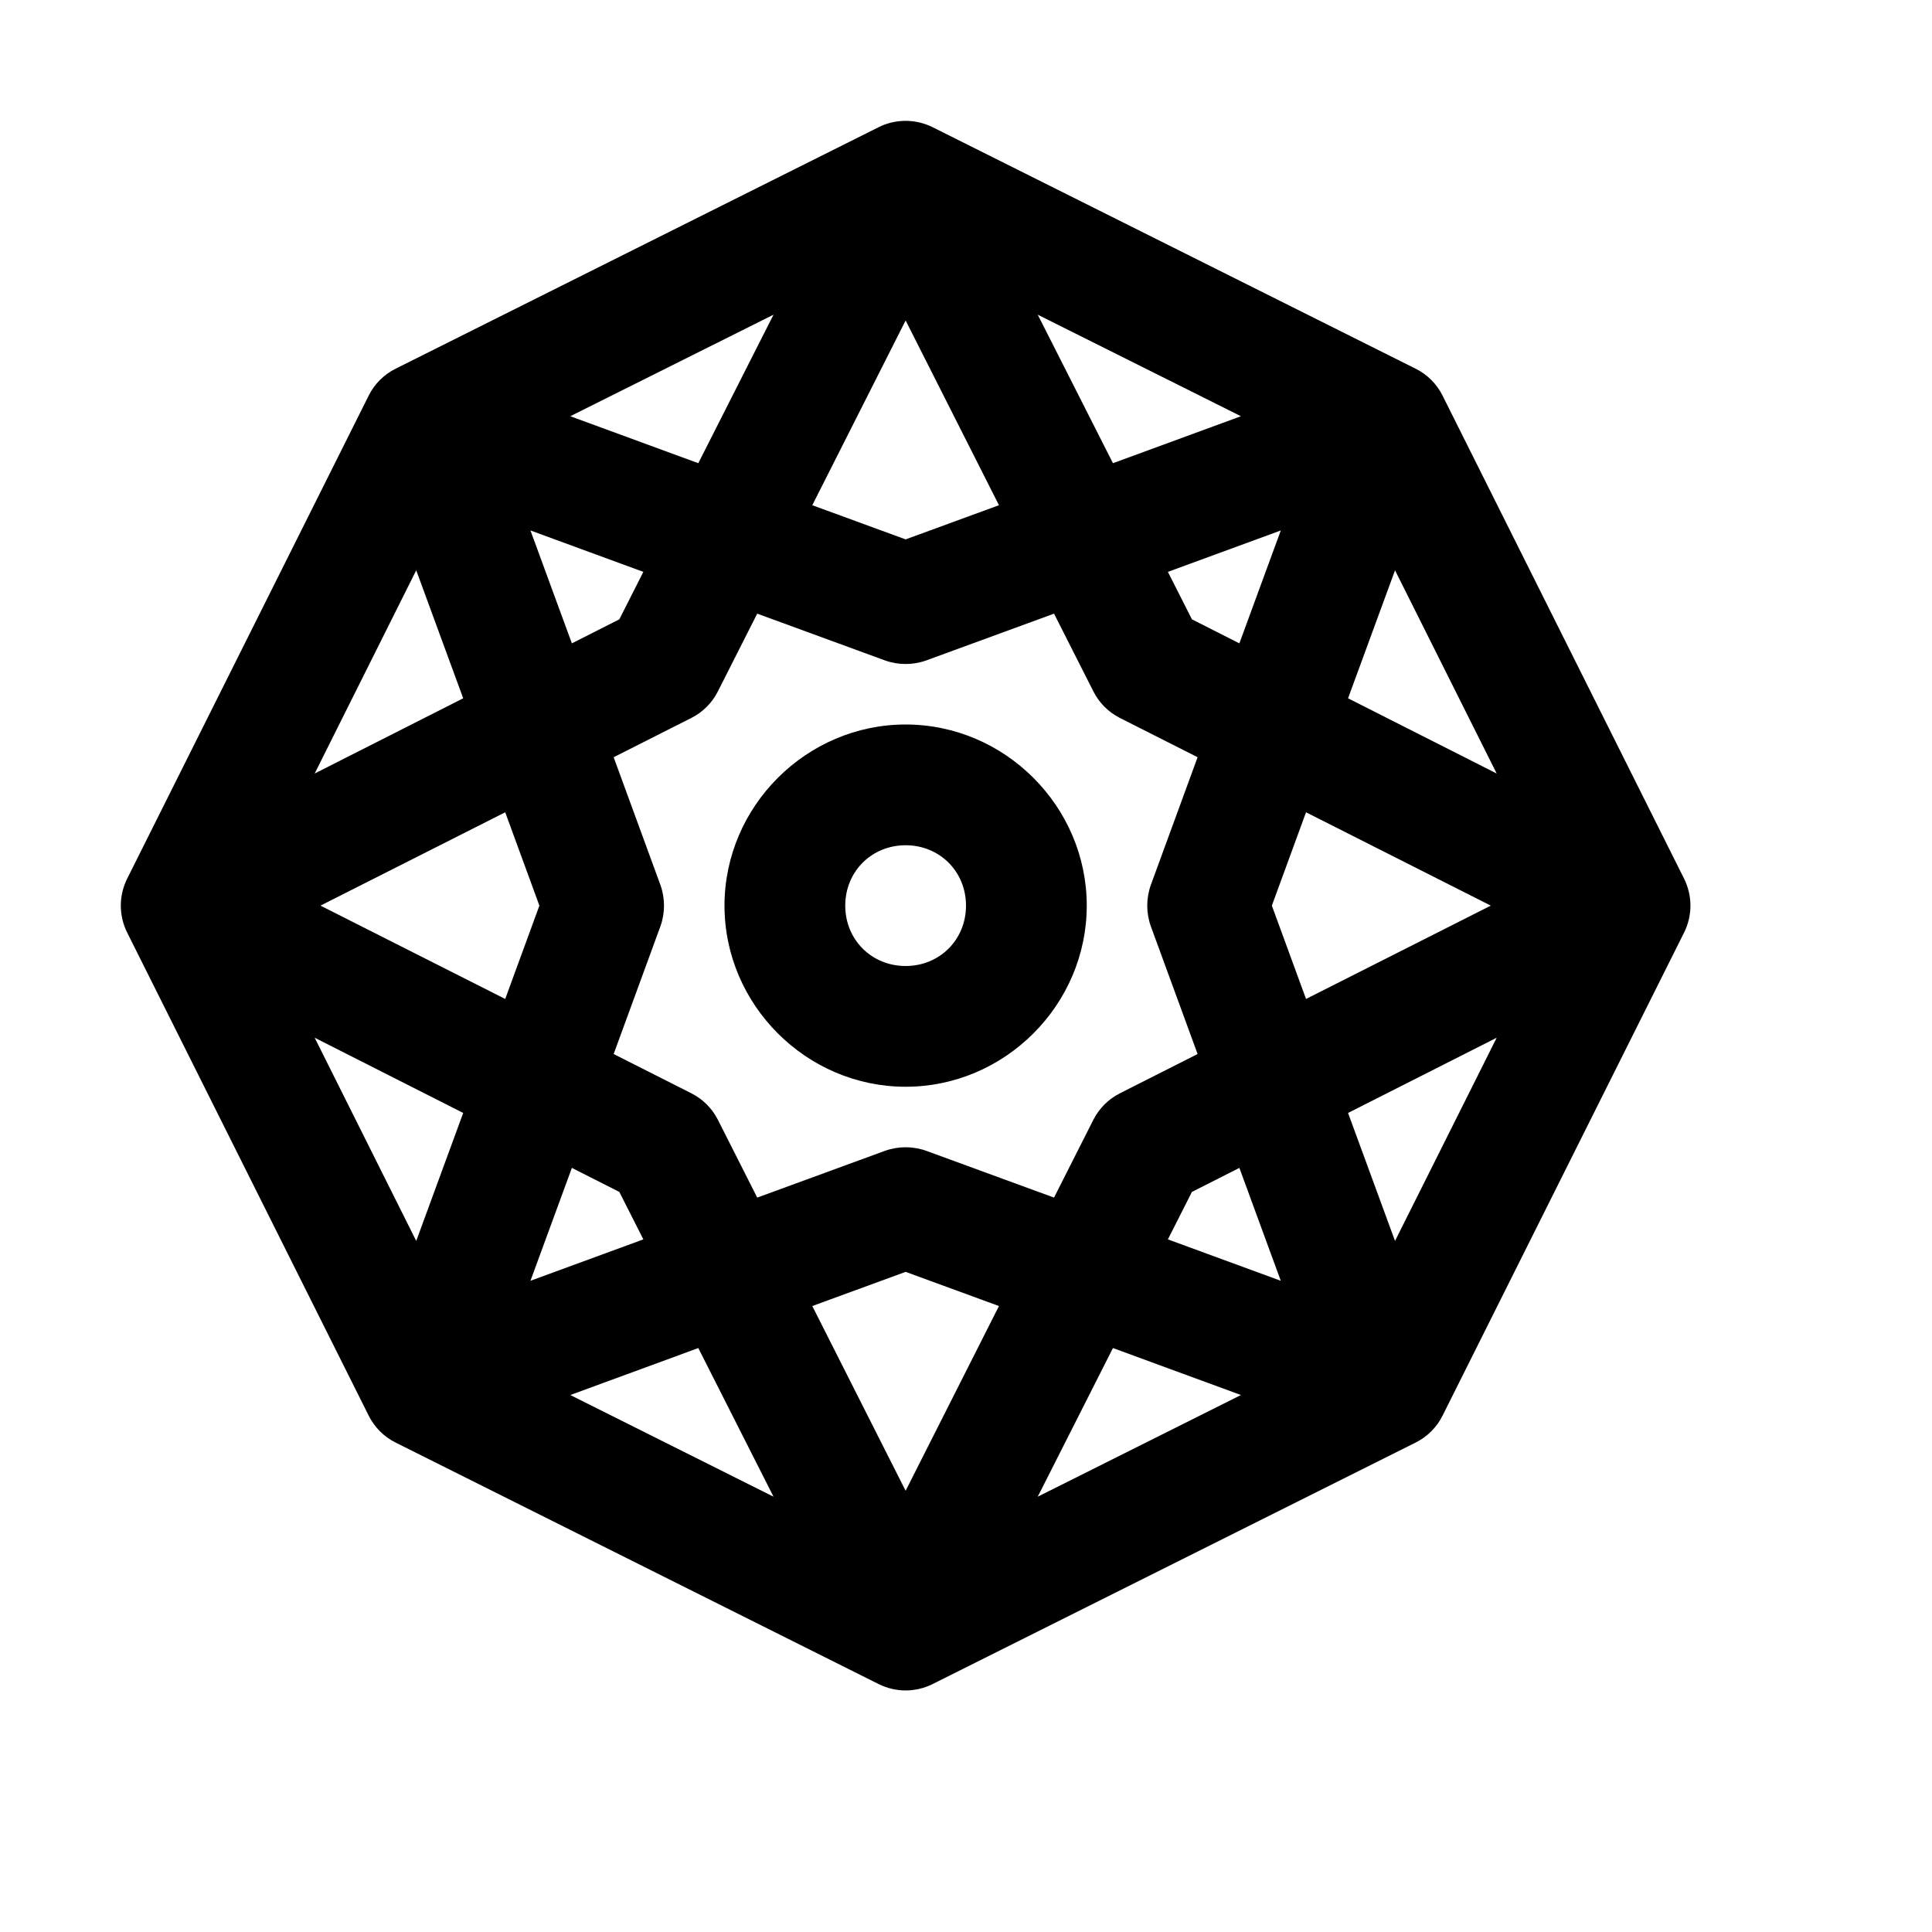
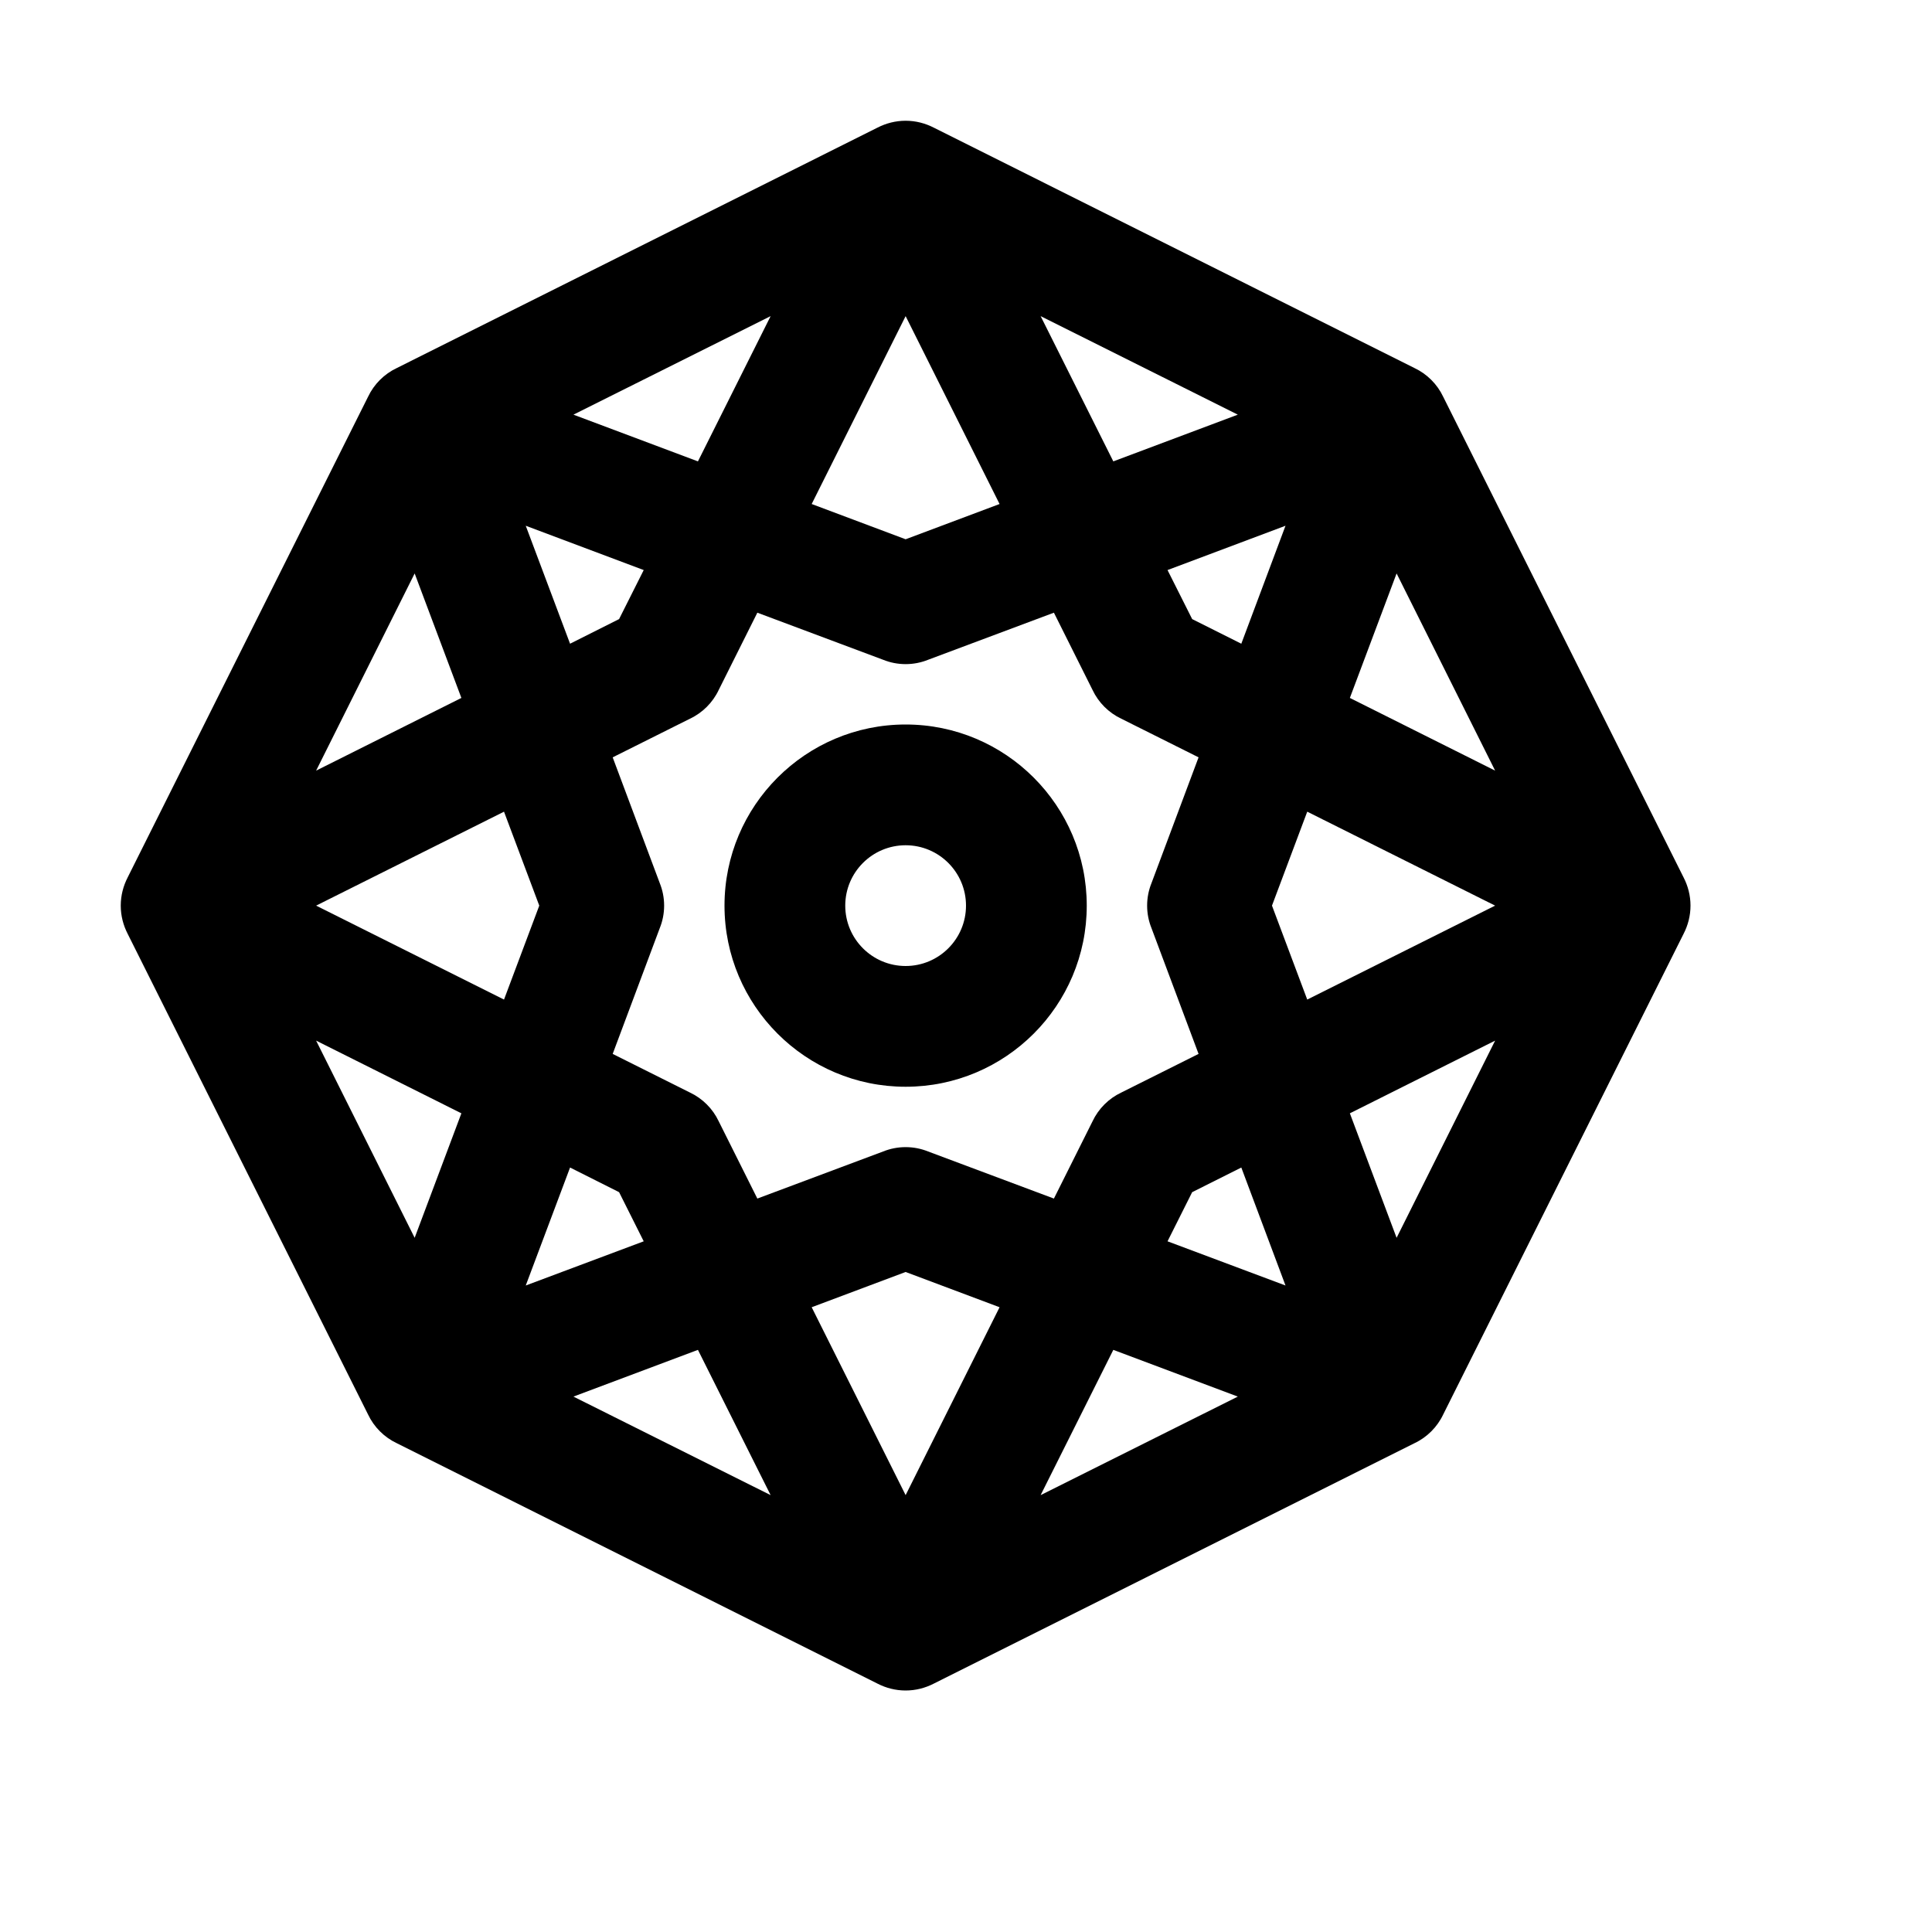
<svg xmlns="http://www.w3.org/2000/svg" width="16" height="16">
-   <path d="M 7.277,1.053 L 3.277,3.053 C 3.18,3.101 3.101,3.18 3.053,3.277 L 1.053,7.277 C 0.983,7.418 0.983,7.582 1.053,7.723 L 3.053,11.723 C 3.101,11.82 3.18,11.899 3.277,11.947 L 7.277,13.947 C 7.418,14.017 7.582,14.017 7.723,13.947 L 11.723,11.947 C 11.82,11.899 11.899,11.82 11.947,11.723 L 13.947,7.723 C 14.017,7.582 14.017,7.418 13.947,7.277 L 11.947,3.277 C 11.899,3.18 11.82,3.101 11.723,3.053 L 7.723,1.053 C 7.577,0.981 7.411,0.986 7.277,1.053 M 6.406,2.606 L 5.783,3.836 L 4.723,3.447 L 6.406,2.606 M 8.594,2.606 L 10.277,3.447 L 9.217,3.836 L 8.594,2.606 M 7.5,2.654 L 8.273,4.184 L 7.5,4.467 L 6.727,4.184 L 7.5,2.654 M 4.393,4.393 L 5.328,4.736 L 5.129,5.129 L 4.736,5.328 L 4.393,4.393 M 10.607,4.393 L 10.264,5.328 L 9.871,5.129 L 9.672,4.736 L 10.607,4.393 M 3.447,4.723 L 3.836,5.783 L 2.606,6.406 L 3.447,4.723 M 11.553,4.723 L 12.395,6.406 L 11.164,5.783 L 11.553,4.723 M 6.271,5.082 L 7.328,5.469 C 7.439,5.509 7.561,5.509 7.672,5.469 L 8.729,5.082 L 9.055,5.726 C 9.103,5.821 9.179,5.897 9.273,5.945 L 9.918,6.271 L 9.531,7.328 C 9.491,7.439 9.491,7.561 9.531,7.672 L 9.918,8.729 L 9.273,9.055 C 9.179,9.103 9.103,9.179 9.055,9.273 L 8.729,9.918 L 7.672,9.531 C 7.561,9.491 7.439,9.491 7.328,9.531 L 6.271,9.918 L 5.945,9.273 C 5.897,9.179 5.821,9.103 5.727,9.055 L 5.082,8.729 L 5.469,7.672 C 5.509,7.561 5.509,7.439 5.469,7.328 L 5.082,6.271 L 5.727,5.945 C 5.821,5.897 5.897,5.821 5.945,5.726 L 6.271,5.082 M 7.5,6.0 C 6.678,6.0 6.0,6.678 6.0,7.5 C 6.0,8.322 6.678,9.0 7.5,9.0 C 8.322,9.0 9.0,8.322 9.0,7.5 C 9.0,6.678 8.322,6.0 7.5,6.0 M 4.184,6.727 L 4.467,7.5 L 4.184,8.273 L 2.654,7.5 L 4.184,6.727 M 10.816,6.727 L 12.346,7.5 L 10.816,8.273 L 10.533,7.5 L 10.816,6.727 M 7.5,7.0 C 7.782,7.0 8.0,7.218 8.0,7.5 C 8.0,7.782 7.782,8.0 7.5,8.0 C 7.218,8.0 7.0,7.782 7.0,7.5 C 7.0,7.218 7.218,7.0 7.5,7.0 M 2.606,8.594 L 3.836,9.217 L 3.447,10.277 L 2.606,8.594 M 12.395,8.594 L 11.553,10.277 L 11.164,9.217 L 12.395,8.594 M 4.736,9.672 L 5.129,9.871 L 5.328,10.264 L 4.393,10.607 L 4.736,9.672 M 10.264,9.672 L 10.607,10.607 L 9.672,10.264 L 9.871,9.871 L 10.264,9.672 M 7.5,10.533 L 8.273,10.816 L 7.5,12.346 L 6.727,10.816 L 7.5,10.533 M 5.783,11.164 L 6.406,12.395 L 4.723,11.553 L 5.783,11.164 M 9.217,11.164 L 10.277,11.553 L 8.594,12.395 L 9.217,11.164" fill="#000" />
+   <path d="M 6.0,7.5 C 6.0,6.672 6.672,6.0 7.5,6.0 C 8.328,6.0 9.0,6.672 9.0,7.5 C 9.0,8.328 8.328,9.0 7.5,9.0 C 6.672,9.0 6.0,8.328 6.0,7.5 M 7.5,8.0 C 7.776,8.0 8.0,7.776 8.0,7.5 C 8.0,7.224 7.776,7.0 7.5,7.0 C 7.224,7.0 7.0,7.224 7.0,7.5 C 7.0,7.776 7.224,8.0 7.5,8.0 M 13.943,7.267 C 13.979,7.337 14.0,7.416 14.0,7.5 C 14.0,7.584 13.979,7.663 13.943,7.733 L 11.952,11.714 C 11.903,11.818 11.818,11.903 11.714,11.952 L 7.733,13.943 C 7.663,13.979 7.584,14.0 7.5,14.0 C 7.416,14.0 7.337,13.979 7.267,13.943 L 3.286,11.952 C 3.182,11.903 3.097,11.818 3.048,11.714 L 1.057,7.733 C 1.021,7.663 1.0,7.584 1.0,7.5 C 1.0,7.416 1.021,7.337 1.057,7.267 L 3.048,3.286 C 3.097,3.182 3.182,3.097 3.286,3.048 L 7.267,1.057 C 7.337,1.021 7.416,1.0 7.5,1.0 C 7.584,1.0 7.663,1.021 7.733,1.057 L 11.714,3.048 C 11.818,3.097 11.903,3.182 11.952,3.286 L 13.943,7.267 M 6.382,12.382 L 5.78,11.179 L 4.749,11.566 L 6.382,12.382 M 5.127,9.873 L 4.721,9.669 L 4.354,10.646 L 5.331,10.28 L 5.127,9.873 M 2.618,8.618 L 3.434,10.251 L 3.821,9.22 L 2.618,8.618 M 5.952,9.286 L 6.272,9.926 L 7.314,9.536 C 7.371,9.513 7.434,9.5 7.5,9.5 C 7.566,9.5 7.629,9.513 7.686,9.536 L 8.728,9.926 L 9.048,9.286 C 9.097,9.182 9.182,9.097 9.286,9.048 L 9.926,8.728 L 9.536,7.686 C 9.513,7.629 9.5,7.566 9.5,7.5 C 9.5,7.434 9.513,7.371 9.536,7.314 L 9.926,6.272 L 9.286,5.952 C 9.182,5.903 9.097,5.818 9.048,5.714 L 8.728,5.074 L 7.686,5.464 C 7.629,5.487 7.566,5.5 7.5,5.5 C 7.434,5.5 7.371,5.487 7.314,5.464 L 6.272,5.074 L 5.952,5.714 C 5.903,5.818 5.818,5.903 5.714,5.952 L 5.074,6.272 L 5.464,7.314 C 5.487,7.371 5.5,7.434 5.5,7.5 C 5.5,7.566 5.487,7.629 5.464,7.686 L 5.074,8.728 L 5.714,9.048 C 5.818,9.097 5.903,9.182 5.952,9.286 M 2.618,7.5 L 4.174,8.278 L 4.466,7.5 L 4.174,6.722 L 2.618,7.5 M 7.5,12.382 L 8.278,10.826 L 7.5,10.534 L 6.722,10.826 L 7.5,12.382 M 12.382,7.5 L 10.826,6.722 L 10.534,7.5 L 10.826,8.278 L 12.382,7.5 M 7.5,2.618 L 6.722,4.174 L 7.5,4.466 L 8.278,4.174 L 7.5,2.618 M 2.618,6.382 L 3.821,5.78 L 3.434,4.749 L 2.618,6.382 M 5.127,5.127 L 5.331,4.721 L 4.354,4.354 L 4.721,5.331 L 5.127,5.127 M 6.382,2.618 L 4.749,3.434 L 5.78,3.821 L 6.382,2.618 M 12.382,8.618 L 11.179,9.22 L 11.566,10.251 L 12.382,8.618 M 9.873,9.873 L 9.669,10.28 L 10.646,10.646 L 10.28,9.669 L 9.873,9.873 M 8.618,12.382 L 10.251,11.566 L 9.22,11.179 L 8.618,12.382 M 8.618,2.618 L 9.22,3.821 L 10.251,3.434 L 8.618,2.618 M 9.873,5.127 L 10.28,5.331 L 10.646,4.354 L 9.669,4.721 L 9.873,5.127 M 12.382,6.382 L 11.566,4.749 L 11.179,5.78 L 12.382,6.382" fill="#000" />
</svg>
